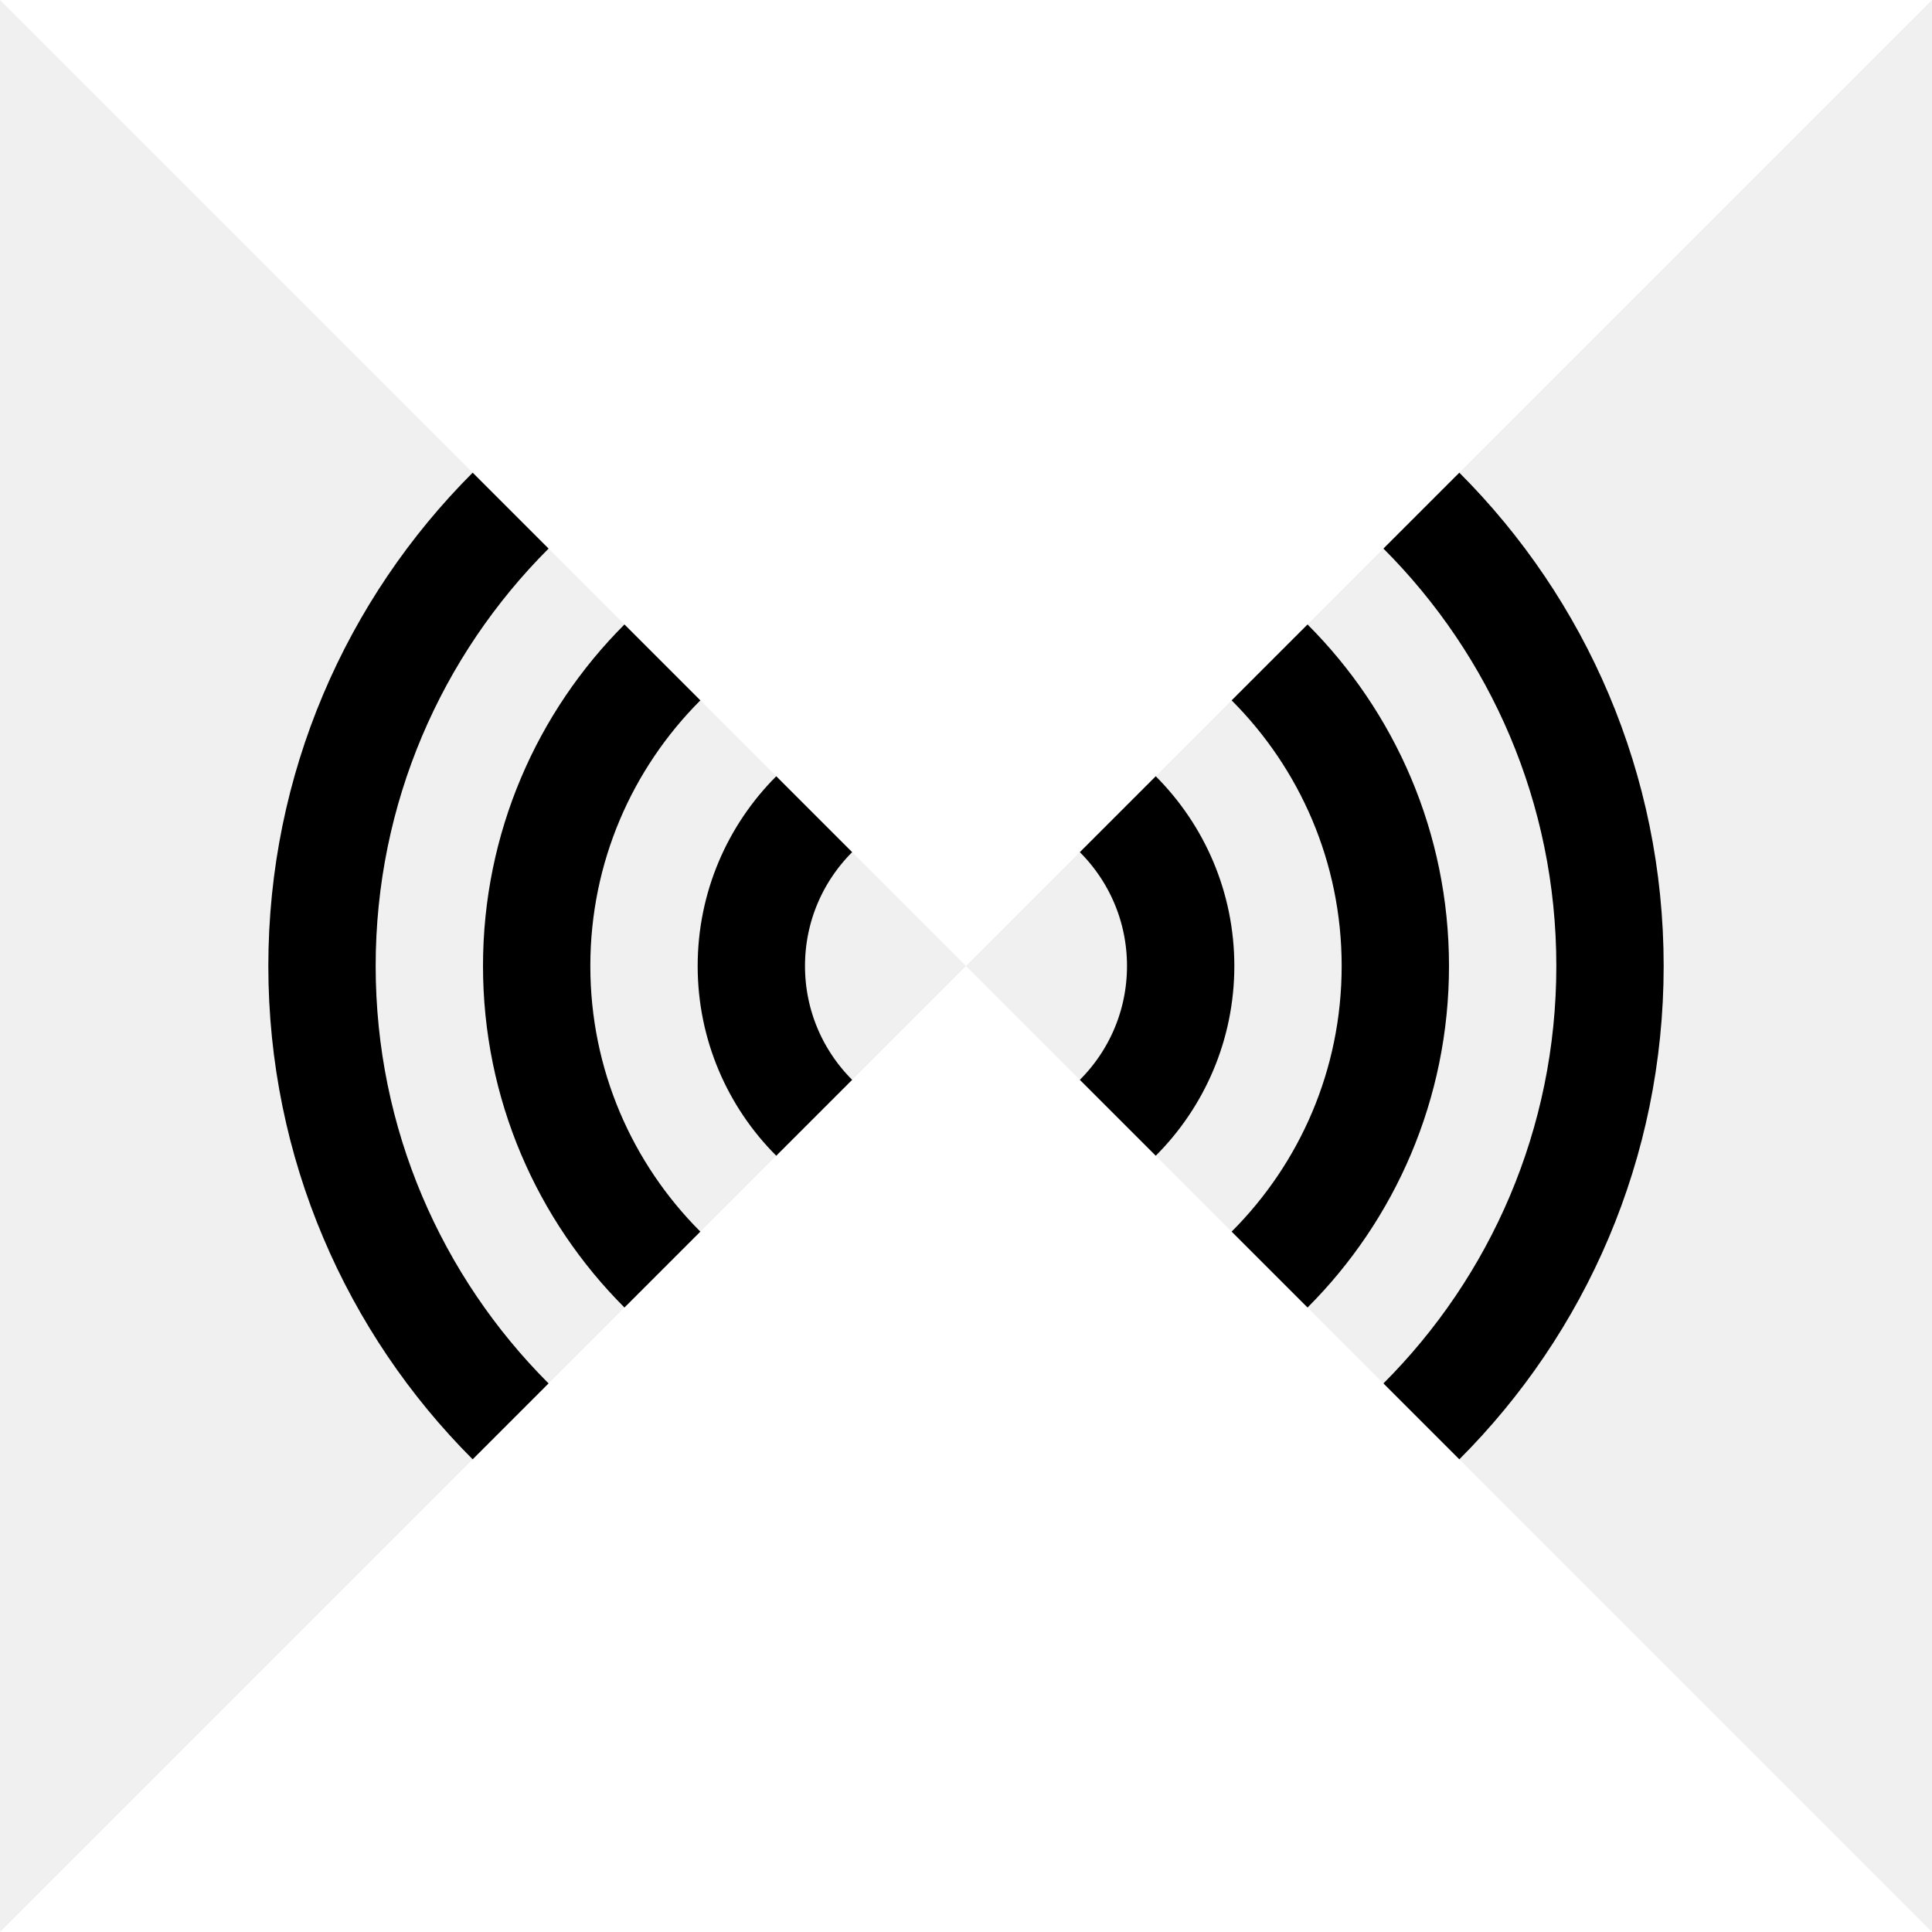
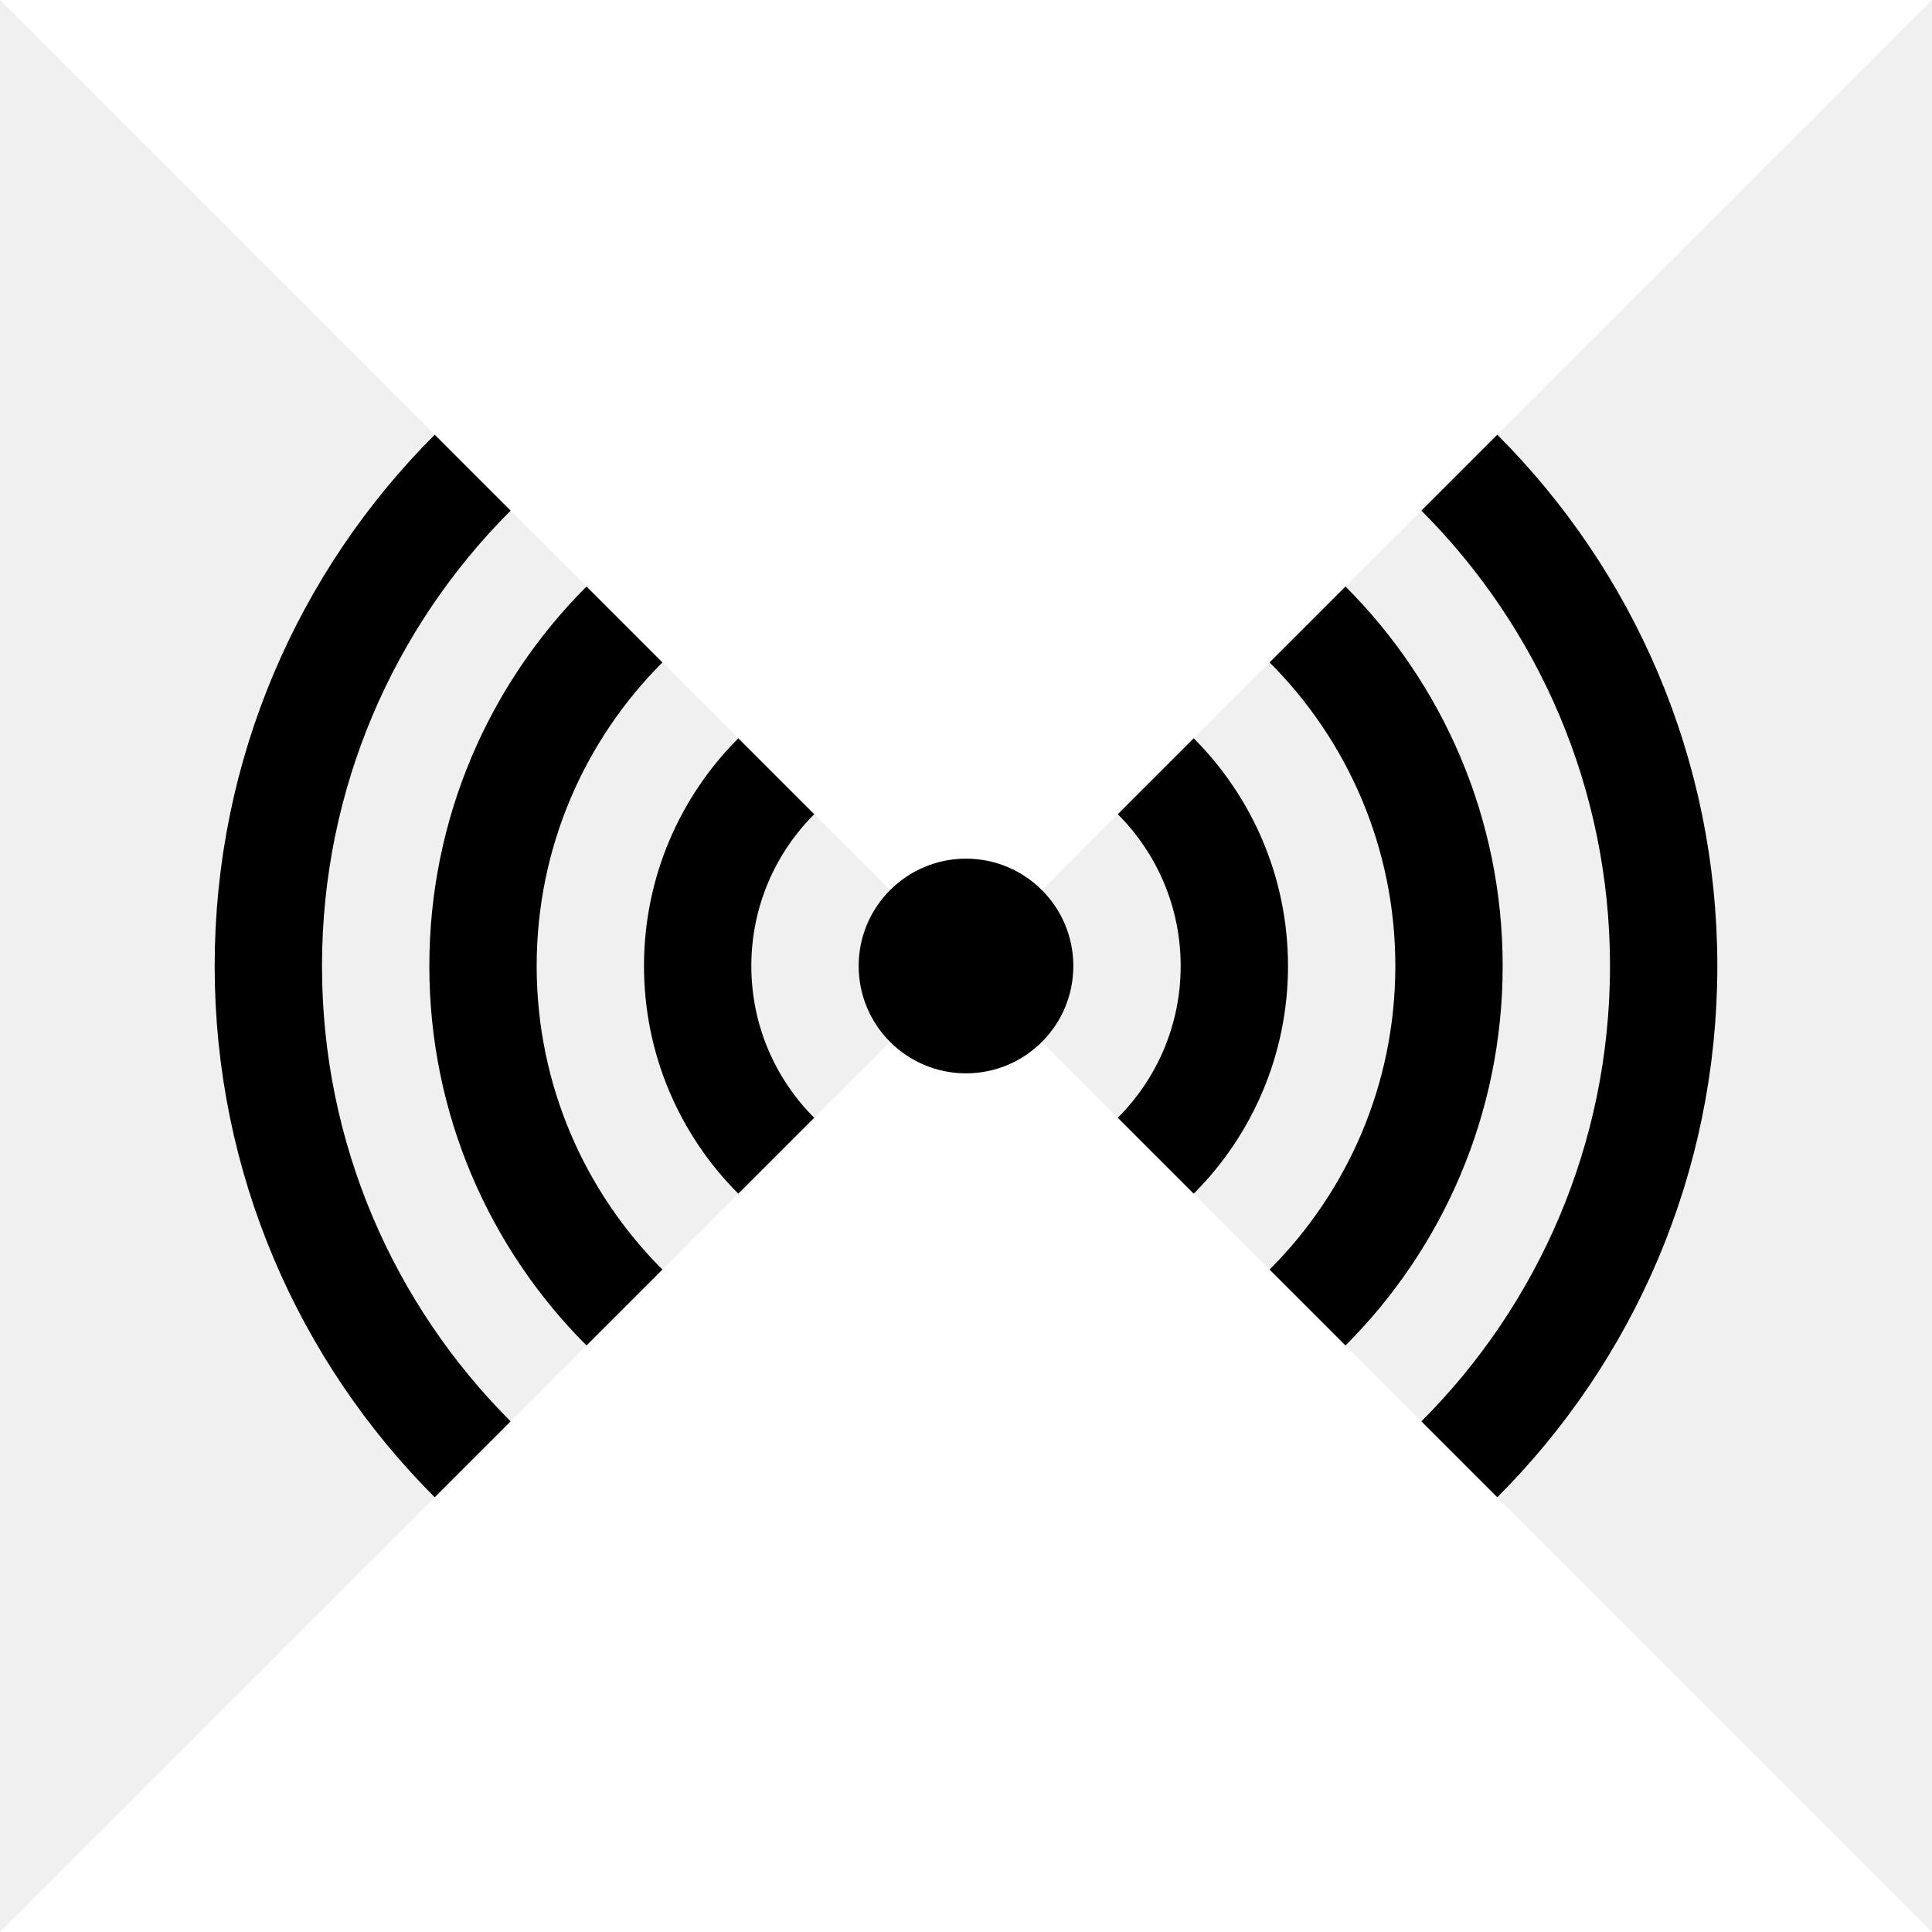
<svg xmlns="http://www.w3.org/2000/svg" viewBox="0 0 36 36">
-   <circle cx="18" cy="18" r="4" stroke="#000" stroke-width="2" fill="none" />
-   <circle cx="18" cy="18" r="8" stroke="#000" stroke-width="2" fill="none" />
-   <circle cx="18" cy="18" r="12" stroke="#000" stroke-width="2" fill="none" />
+   <circle cx="18" cy="18" r="5" stroke="#000" stroke-width="2" fill="none" />
+   <circle cx="18" cy="18" r="9" stroke="#000" stroke-width="2" fill="none" />
+   <circle cx="18" cy="18" r="13" stroke="#000" stroke-width="2" fill="none" />
  <path d="M0 0 L18 18 L36 0" fill="#fff" />
  <path d="M0 36 L18 18 L36 36" fill="#fff" />
+   <circle cx="18" cy="18" r="2" />
</svg>
